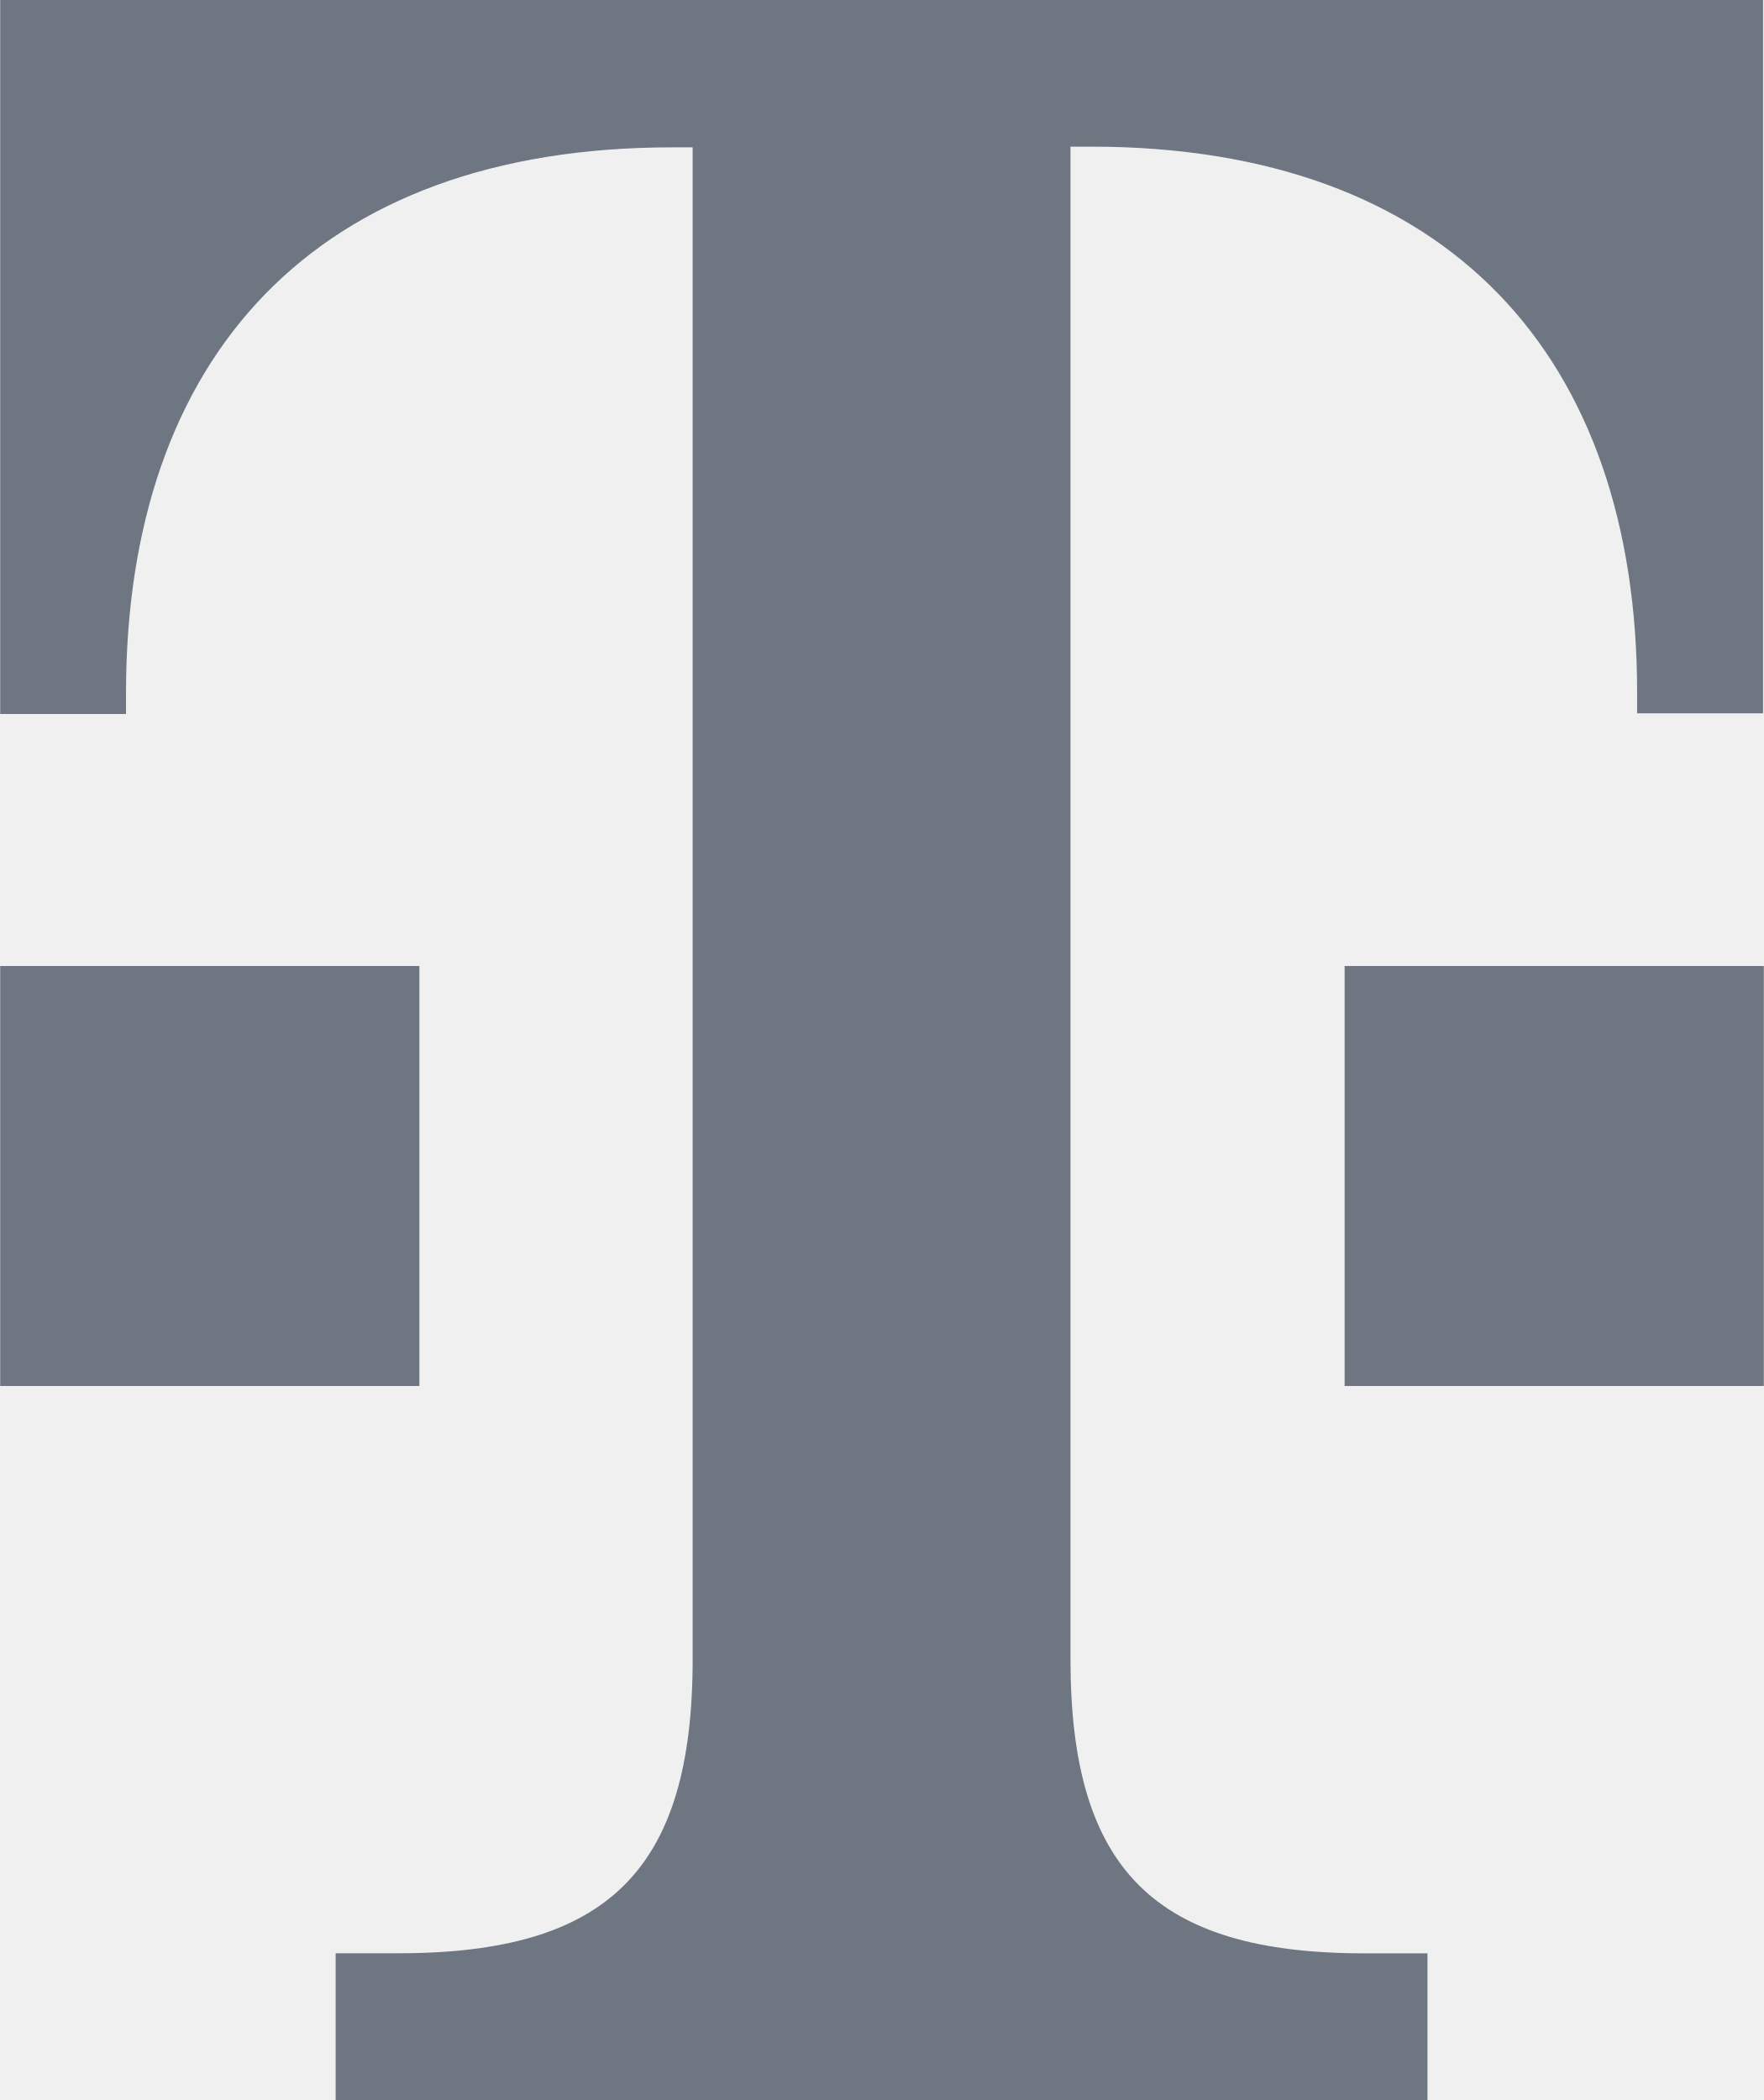
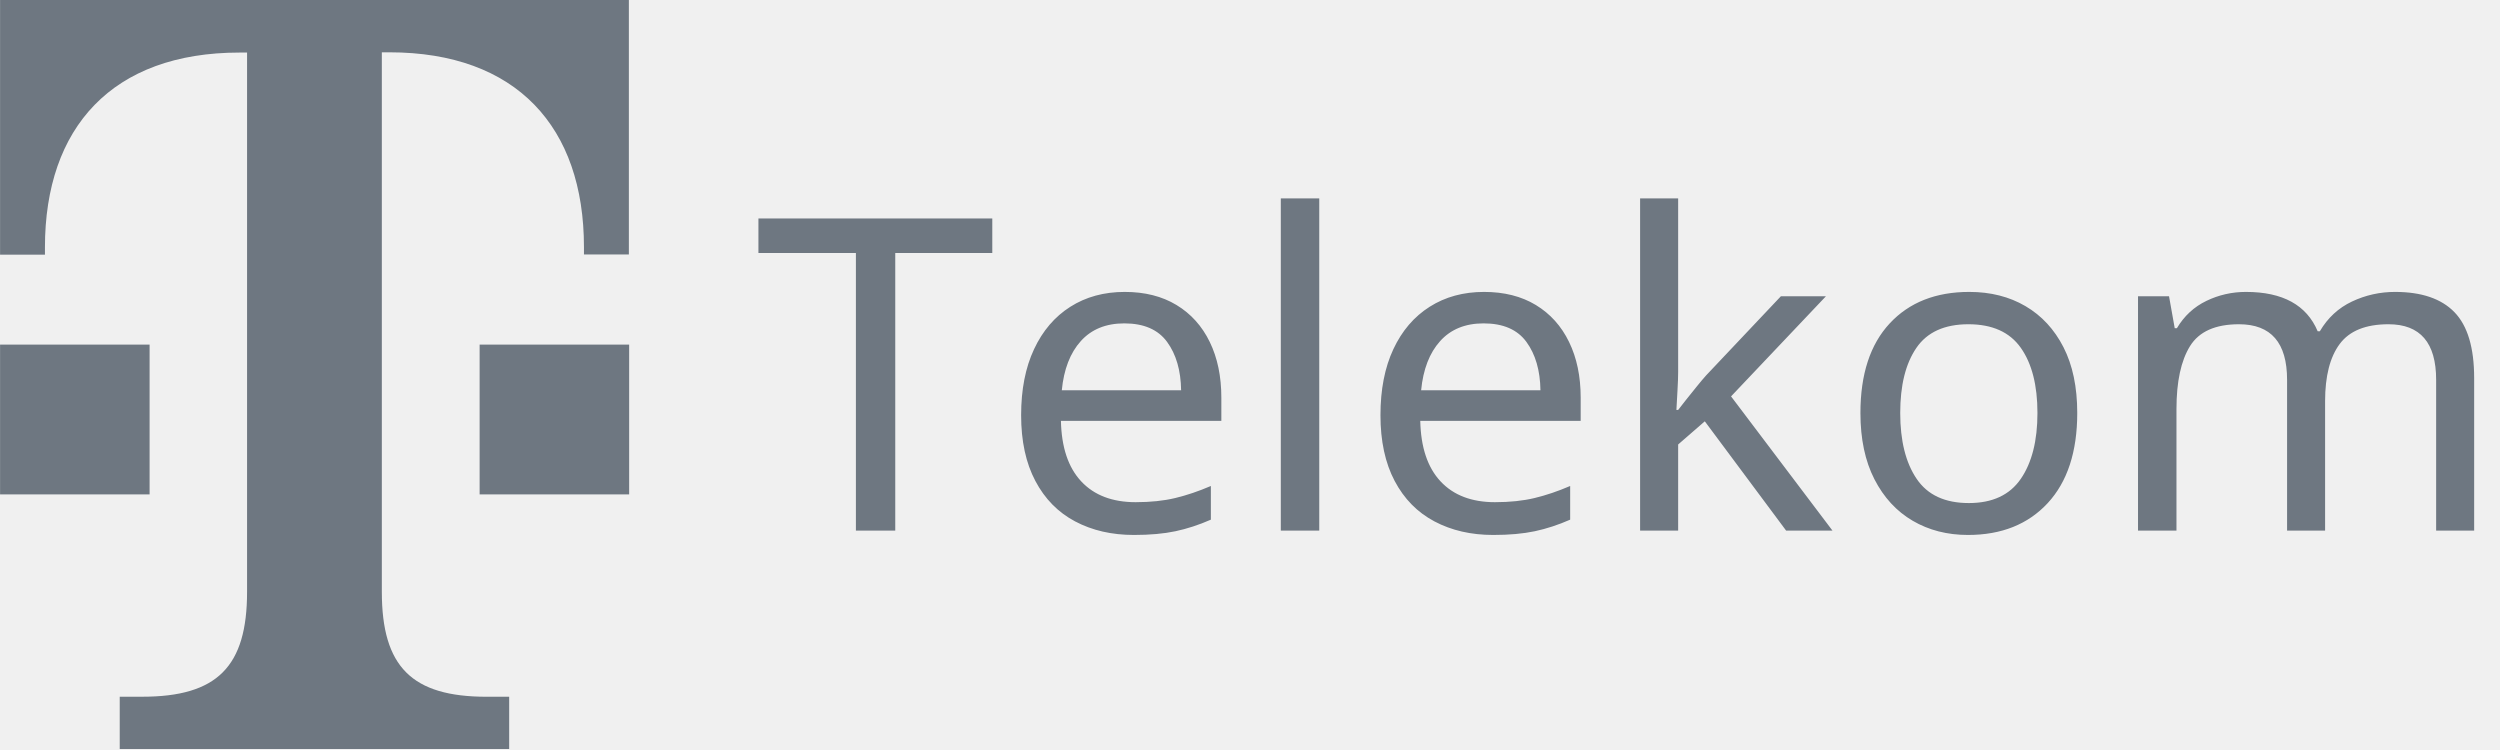
- <svg xmlns="http://www.w3.org/2000/svg" viewBox="1.92 0 20.16 24" width="84" height="100">
+ <svg xmlns="http://www.w3.org/2000/svg" viewBox="1.92 0 80.1 24" width="333.75" height="100">
  <defs>
-     <mask id="logo-mask" maskUnits="userSpaceOnUse" x="0" y="0" width="24" height="24">
+     <mask id="logo-mask" maskUnits="userSpaceOnUse" x="0" y="0" width="82.33" height="24">
      <g fill="#fff" color="#fff">
-         <path d="M6.722 15.84h-4.8v-4.8h4.791v4.8zM1.922 0v8.16H3.36v-.236c0-3.844 2.159-6.24 6.239-6.24h.237v17.279c0 2.396-.957 3.36-3.36 3.36h-.72V24h12.478v-1.676h-.72c-2.395 0-3.36-.957-3.36-3.361V1.676h.237c4.08 0 6.239 2.396 6.239 6.24v.236h1.439V0Zm15.356 15.84h4.8v-4.8h-4.791v4.8z" />
+         <path fill="#fff" d="M6.722 15.84h-4.8v-4.8h4.791v4.8zM1.922 0v8.16H3.36v-.236c0-3.844 2.159-6.24 6.239-6.24h.237v17.279c0 2.396-.957 3.36-3.36 3.36h-.72V24h12.478v-1.676h-.72c-2.395 0-3.36-.957-3.36-3.361V1.676h.237c4.08 0 6.239 2.396 6.239 6.24v.236h1.439V0Zm15.356 15.84h4.8v-4.8h-4.791v4.8z" />
+         <path fill="#fff" d="M30.604 17.0H29.343V8.106H26.22V7.0H33.713V8.106H30.604ZM37.957 9.353Q38.923 9.353 39.616 9.773Q40.31 10.193 40.681 10.957Q41.052 11.72 41.052 12.742V13.485H35.912Q35.94 14.759 36.563 15.424Q37.186 16.09 38.307 16.09Q39.021 16.09 39.574 15.957Q40.128 15.824 40.716 15.571V16.65Q40.142 16.902 39.581 17.021Q39.021 17.14 38.251 17.14Q37.186 17.14 36.367 16.706Q35.548 16.272 35.093 15.41Q34.637 14.549 34.637 13.303Q34.637 12.07 35.051 11.188Q35.464 10.305 36.213 9.829Q36.962 9.353 37.957 9.353ZM37.943 10.361Q37.06 10.361 36.549 10.929Q36.038 11.496 35.94 12.504H39.763Q39.749 11.552 39.315 10.957Q38.881 10.361 37.943 10.361ZM44.189 17.0H42.957V6.356H44.189ZM49.469 9.353Q50.436 9.353 51.129 9.773Q51.822 10.193 52.193 10.957Q52.565 11.72 52.565 12.742V13.485H47.425Q47.453 14.759 48.076 15.424Q48.699 16.09 49.819 16.09Q50.534 16.09 51.087 15.957Q51.64 15.824 52.228 15.571V16.65Q51.654 16.902 51.094 17.021Q50.534 17.14 49.763 17.14Q48.699 17.14 47.88 16.706Q47.06 16.272 46.605 15.41Q46.15 14.549 46.15 13.303Q46.15 12.07 46.563 11.188Q46.976 10.305 47.726 9.829Q48.475 9.353 49.469 9.353ZM49.455 10.361Q48.573 10.361 48.062 10.929Q47.551 11.496 47.453 12.504H51.276Q51.262 11.552 50.828 10.957Q50.394 10.361 49.455 10.361ZM55.688 11.916Q55.688 12.14 55.667 12.504Q55.646 12.868 55.632 13.134H55.688Q55.772 13.022 55.94 12.812Q56.108 12.602 56.283 12.385Q56.458 12.168 56.584 12.028L58.979 9.493H60.422L57.383 12.7L60.632 17.0H59.147L56.542 13.499L55.688 14.241V17.0H54.469V6.356H55.688ZM68.475 13.232Q68.475 15.095 67.53 16.118Q66.584 17.14 64.974 17.14Q63.979 17.14 63.202 16.685Q62.425 16.23 61.976 15.354Q61.528 14.479 61.528 13.232Q61.528 11.37 62.467 10.361Q63.405 9.353 65.016 9.353Q66.038 9.353 66.815 9.808Q67.593 10.263 68.034 11.125Q68.475 11.986 68.475 13.232ZM62.803 13.232Q62.803 14.563 63.328 15.34Q63.853 16.118 65.002 16.118Q66.136 16.118 66.668 15.34Q67.2 14.563 67.2 13.232Q67.2 11.902 66.668 11.146Q66.136 10.389 64.988 10.389Q63.839 10.389 63.321 11.146Q62.803 11.902 62.803 13.232ZM78.657 9.353Q79.932 9.353 80.562 10.004Q81.192 10.655 81.192 12.112V17.0H79.974V12.168Q79.974 10.389 78.447 10.389Q77.355 10.389 76.885 11.02Q76.416 11.65 76.416 12.854V17.0H75.198V12.168Q75.198 10.389 73.657 10.389Q72.523 10.389 72.088 11.09Q71.654 11.79 71.654 13.106V17.0H70.422V9.493H71.416L71.598 10.515H71.668Q72.018 9.927 72.614 9.64Q73.209 9.353 73.881 9.353Q75.646 9.353 76.178 10.613H76.248Q76.626 9.969 77.277 9.661Q77.929 9.353 78.657 9.353Z" />
      </g>
    </mask>
  </defs>
-   <rect x="0" y="0" width="24" height="24" fill="#6e7781" mask="url(#logo-mask)" />
+   <rect x="0" y="0" width="82.33" height="24" fill="#6e7781" mask="url(#logo-mask)" />
</svg>
